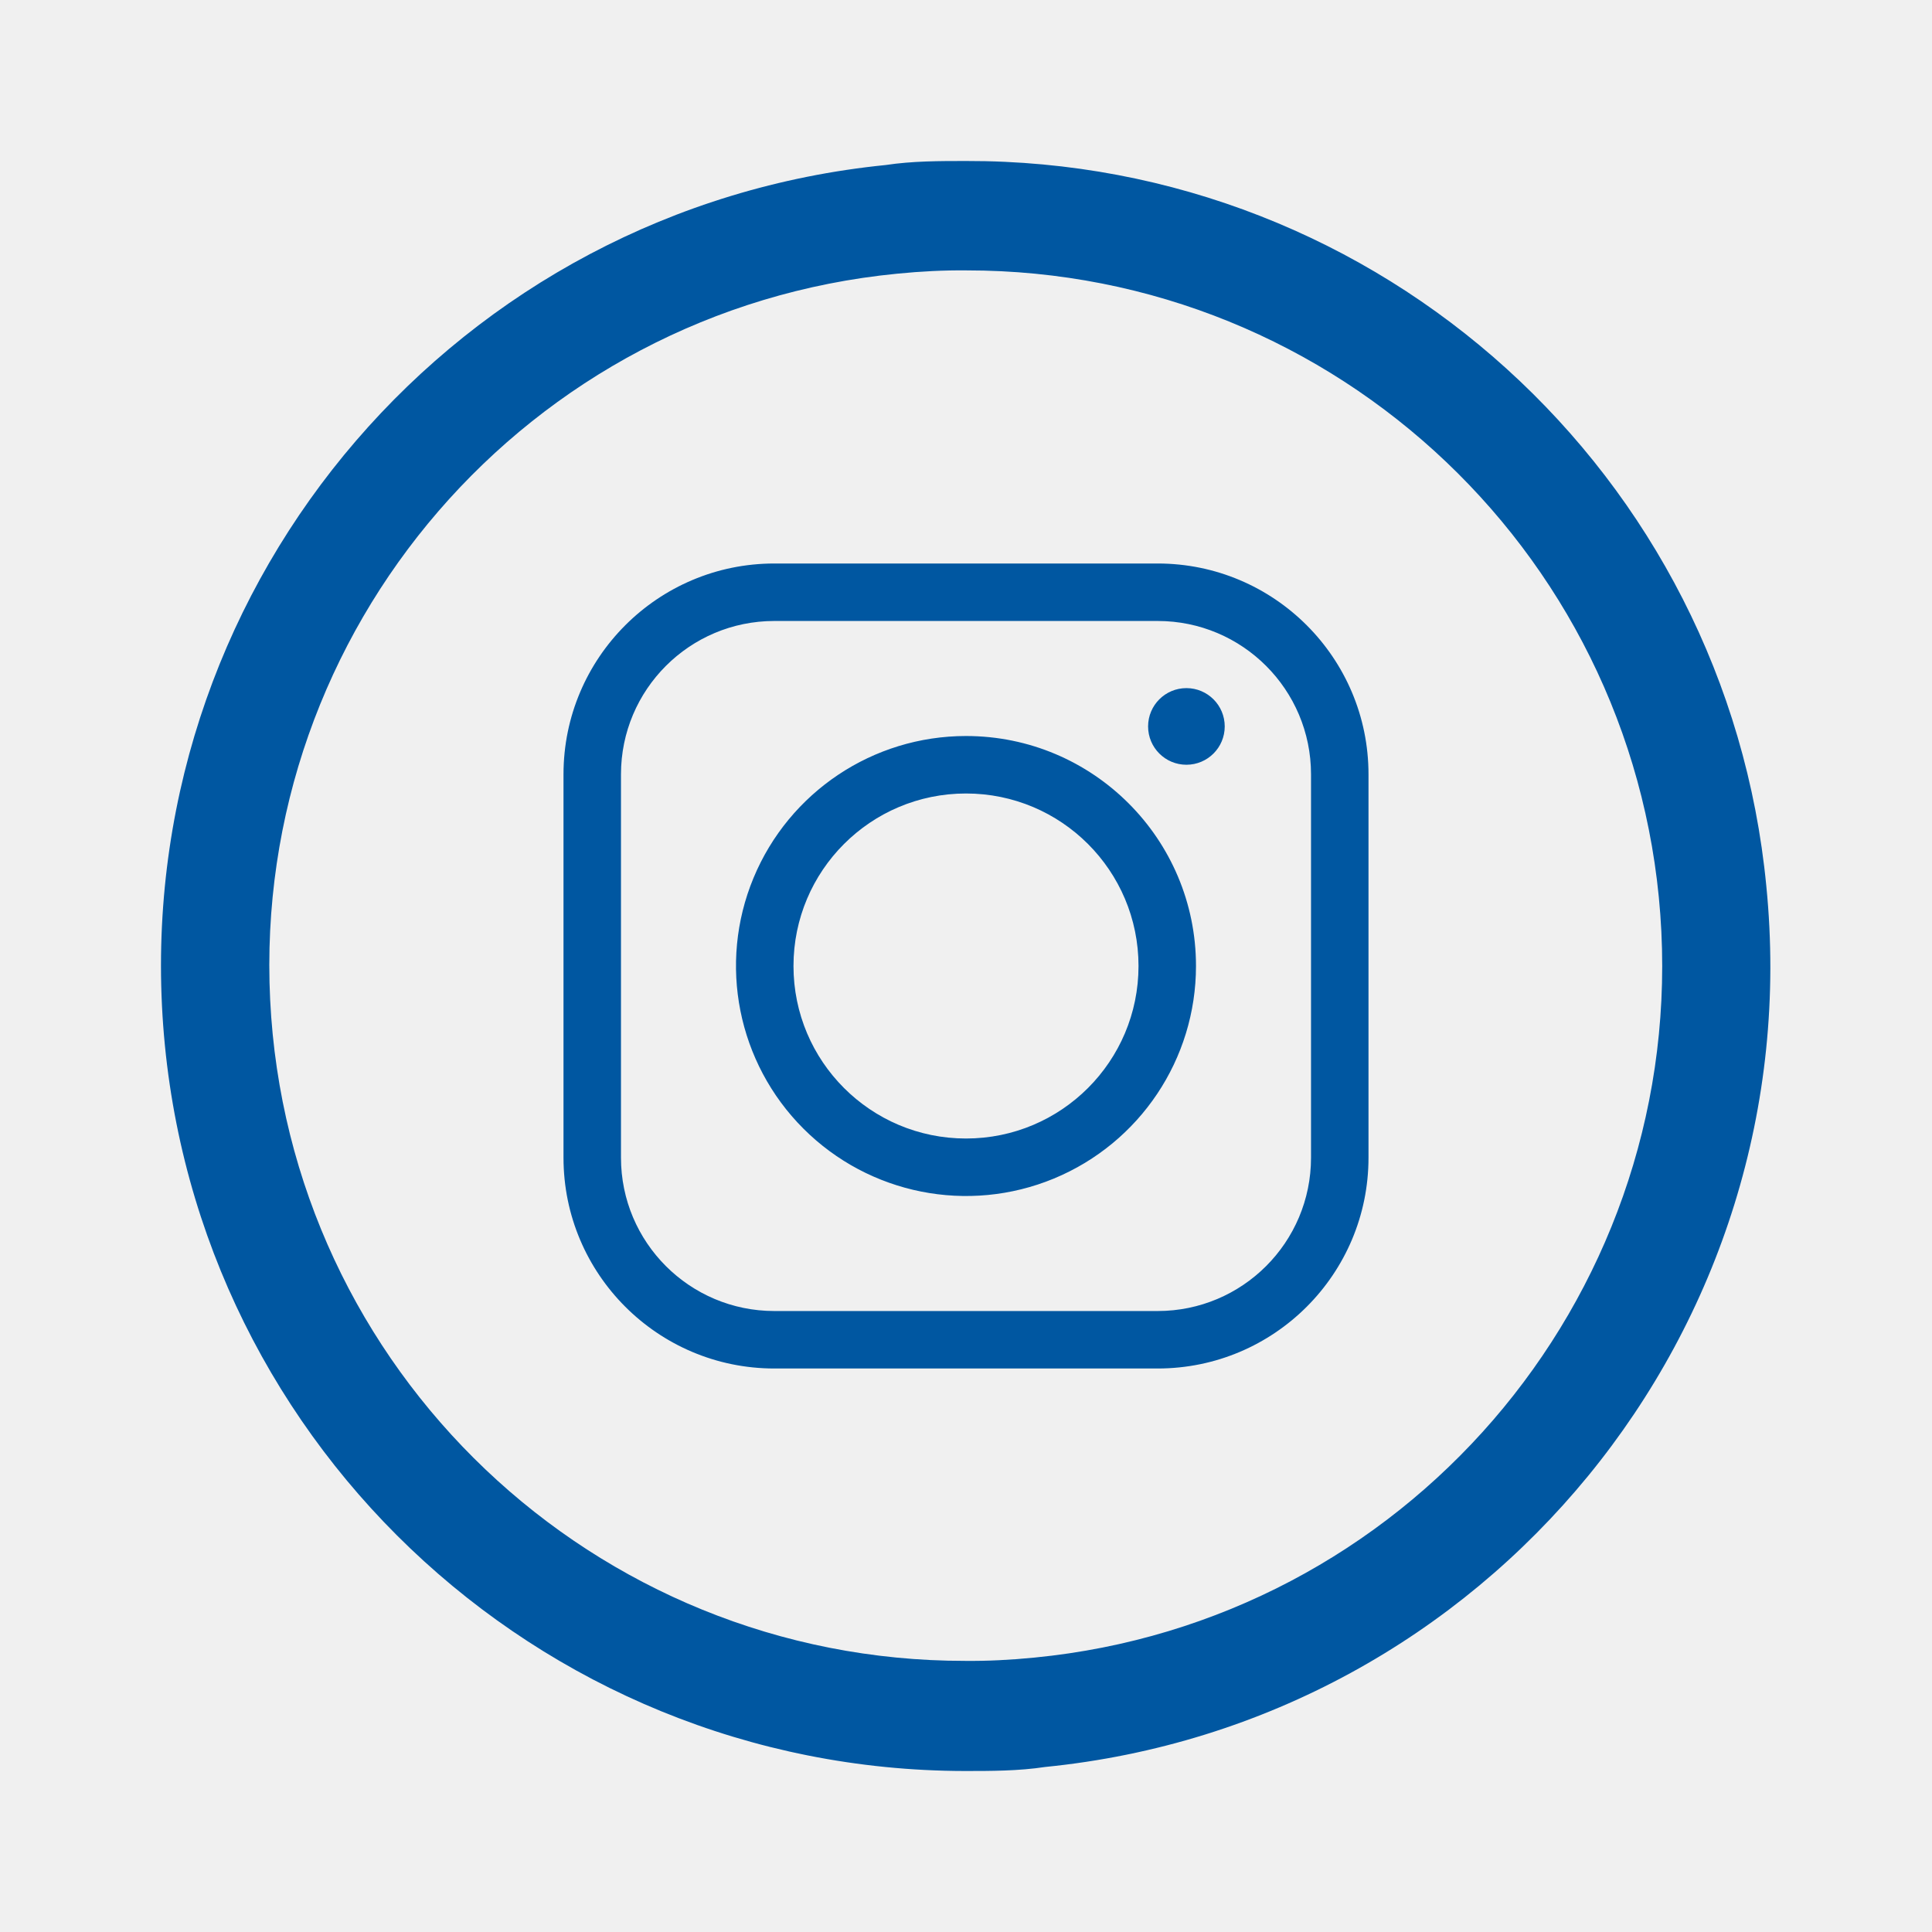
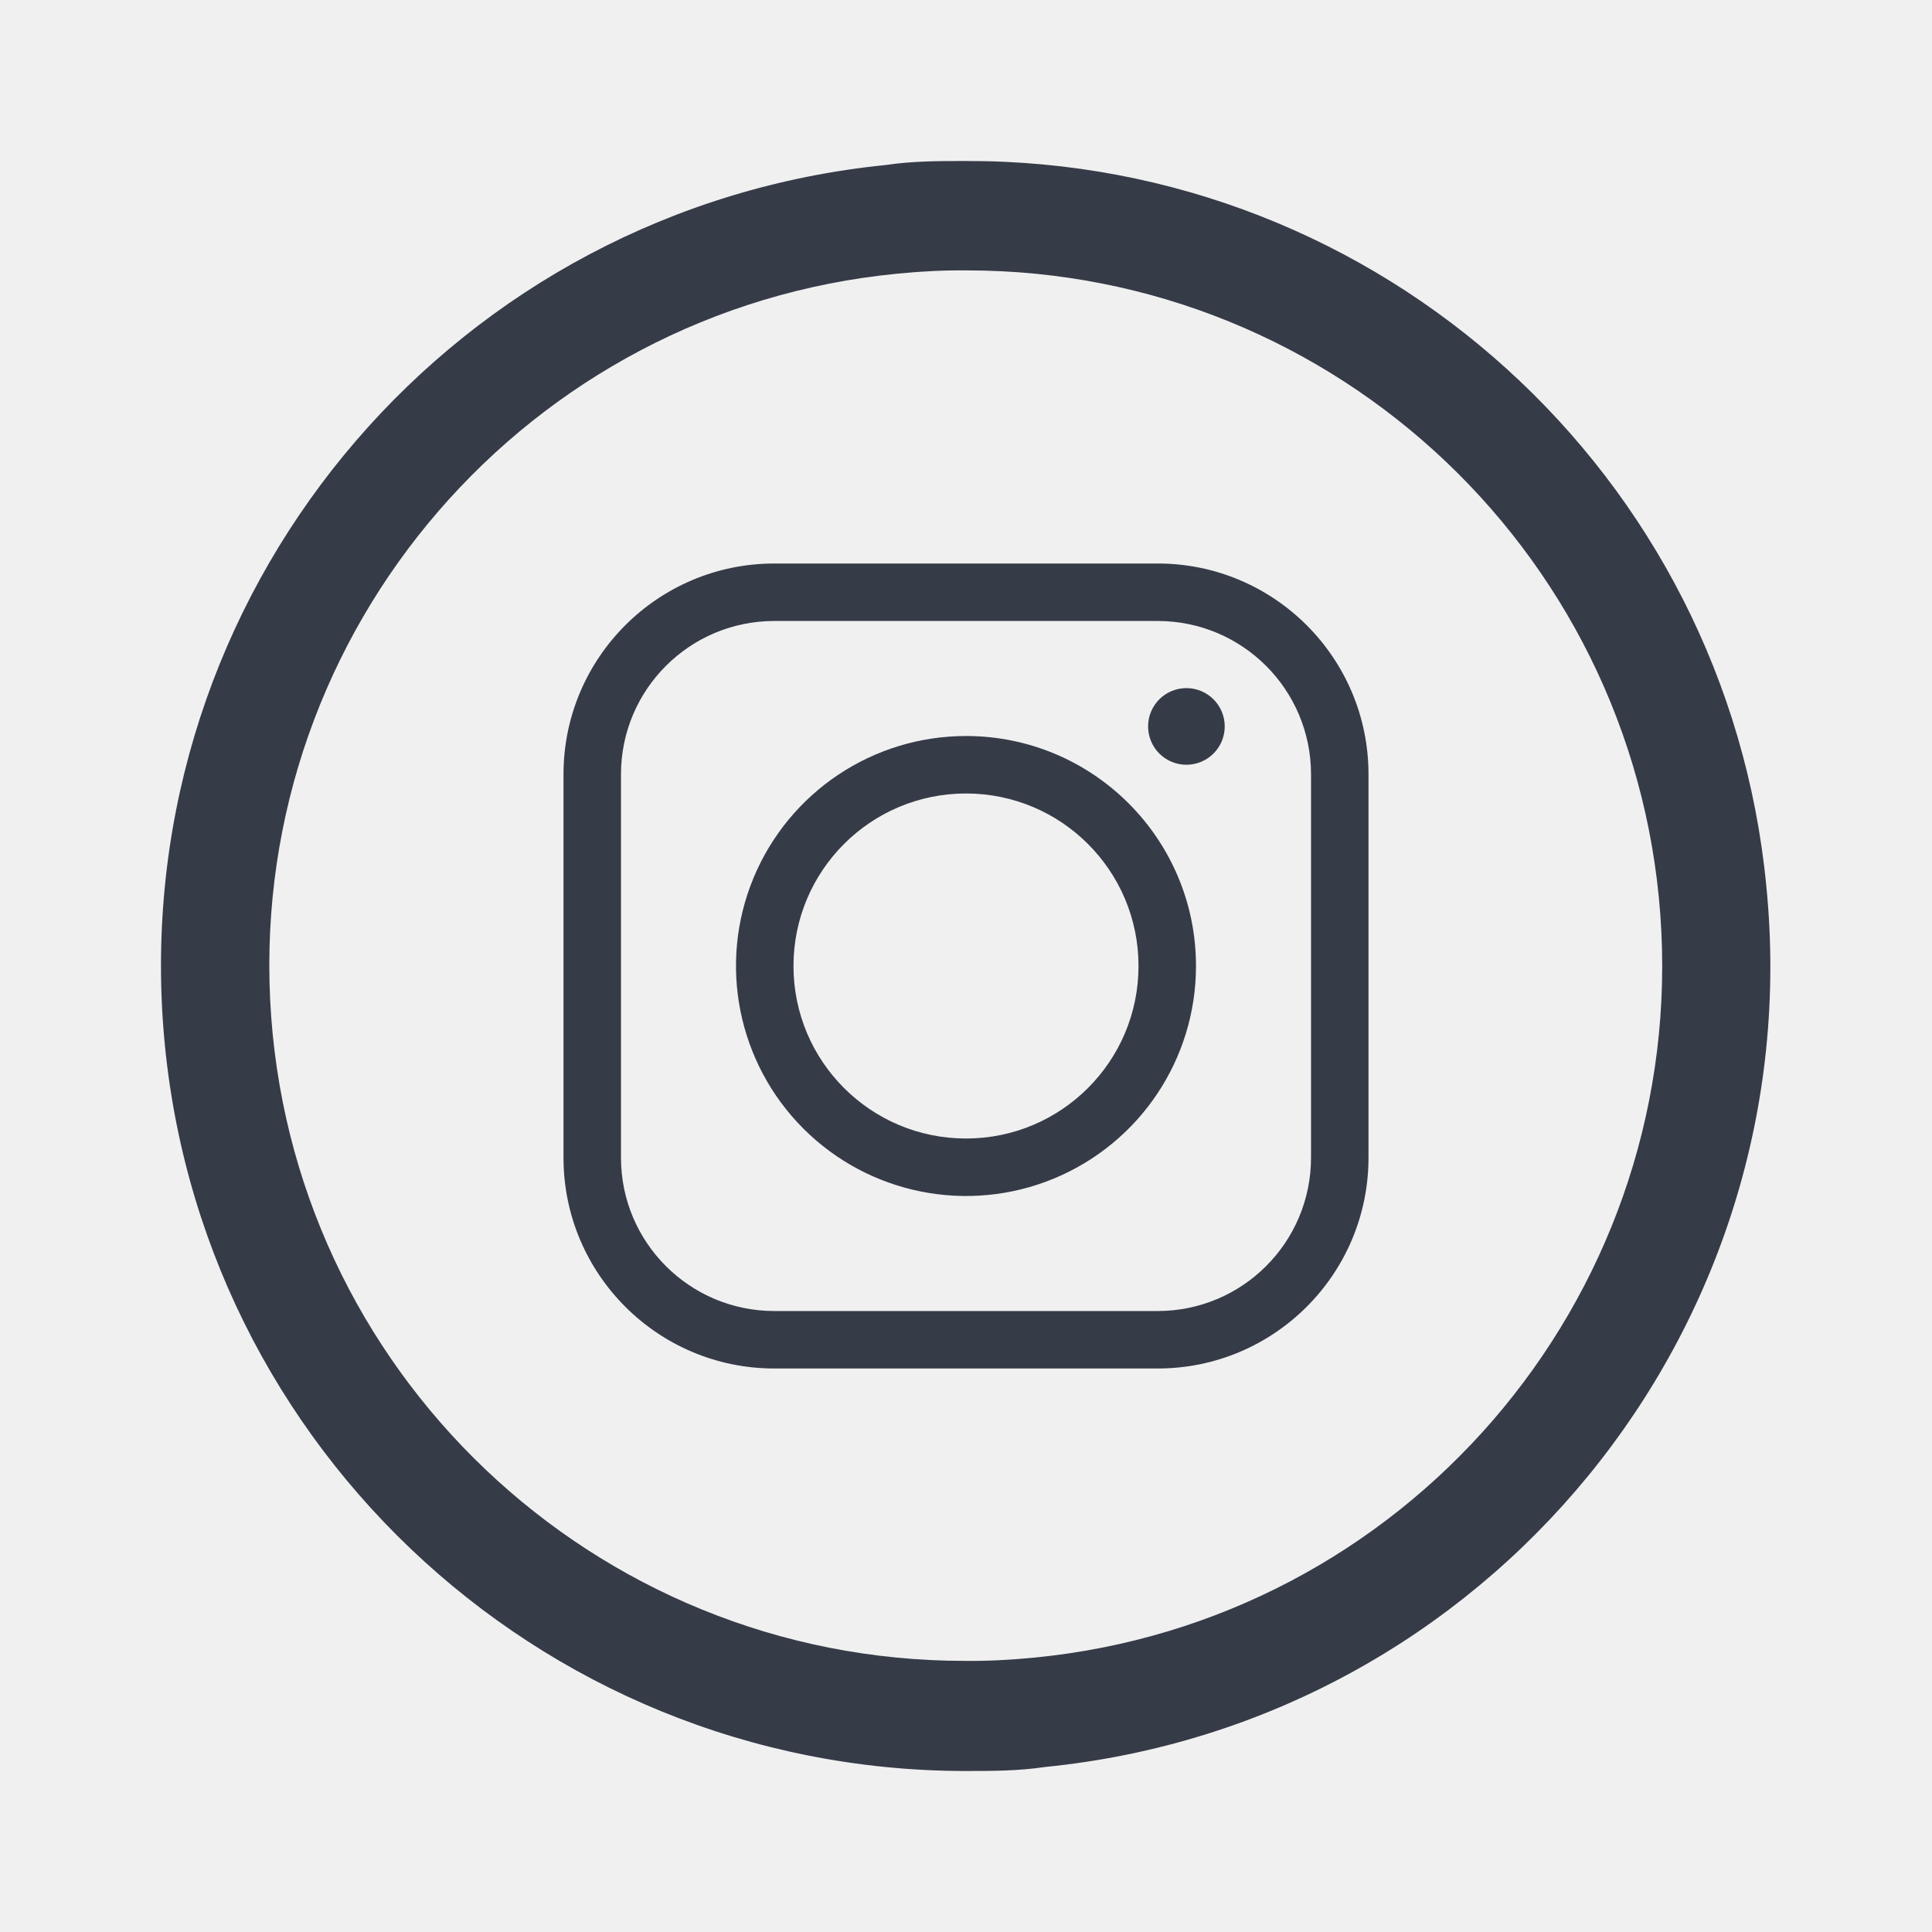
<svg xmlns="http://www.w3.org/2000/svg" width="24" height="24" viewBox="0 0 24 24" fill="none">
  <mask id="mask0" mask-type="alpha" maskUnits="userSpaceOnUse" x="2" y="2" width="20" height="20">
    <path fill-rule="evenodd" clip-rule="evenodd" d="M12.002 2C11.67 2 11.333 2 11.002 2.05C5.703 2.582 1.751 7.173 2.012 12.492C2.274 17.81 6.658 21.991 11.983 22C12.315 22 12.652 22 12.983 21.95C18.478 21.402 22.489 16.504 21.942 11.009C21.45 5.891 17.143 1.988 12.002 2ZM11.988 20.632C7.38 20.635 3.582 17.021 3.356 12.419C3.13 7.817 6.557 3.848 11.143 3.4C11.445 3.37 11.733 3.356 12.006 3.359C16.614 3.356 20.412 6.97 20.638 11.572C20.864 16.174 17.437 20.143 12.852 20.591C12.549 20.621 12.261 20.635 11.988 20.632ZM16.286 9.619C16.286 8.567 15.433 7.714 14.381 7.714H9.619C8.567 7.714 7.714 8.567 7.714 9.619V14.381C7.714 15.433 8.567 16.286 9.619 16.286H14.381C15.433 16.286 16.286 15.433 16.286 14.381V9.619ZM14.381 7H9.619C8.173 7 7 8.173 7 9.619V14.381C7 15.827 8.173 17 9.619 17H14.381C15.827 17 17 15.827 17 14.381V9.619C17 8.173 15.827 7 14.381 7ZM14.143 12C14.143 10.816 13.184 9.857 12 9.857C10.816 9.857 9.857 10.816 9.857 12C9.857 13.184 10.816 14.143 12 14.143C13.184 14.143 14.143 13.184 14.143 12ZM12 9.143C10.844 9.143 9.803 9.839 9.36 10.907C8.918 11.974 9.163 13.203 9.98 14.02C10.797 14.837 12.026 15.082 13.093 14.64C14.161 14.197 14.857 13.156 14.857 12C14.857 10.422 13.578 9.143 12 9.143ZM14.738 9.5C15.001 9.5 15.214 9.287 15.214 9.024C15.214 8.761 15.001 8.548 14.738 8.548C14.475 8.548 14.262 8.761 14.262 9.024C14.262 9.287 14.475 9.5 14.738 9.5Z" fill="white" />
  </mask>
  <g mask="url(#mask0)">
-     <rect width="24" height="24" fill="#0057A1" />
+     <rect width="24" height="24" fill="#363B48" />
  </g>
</svg>
